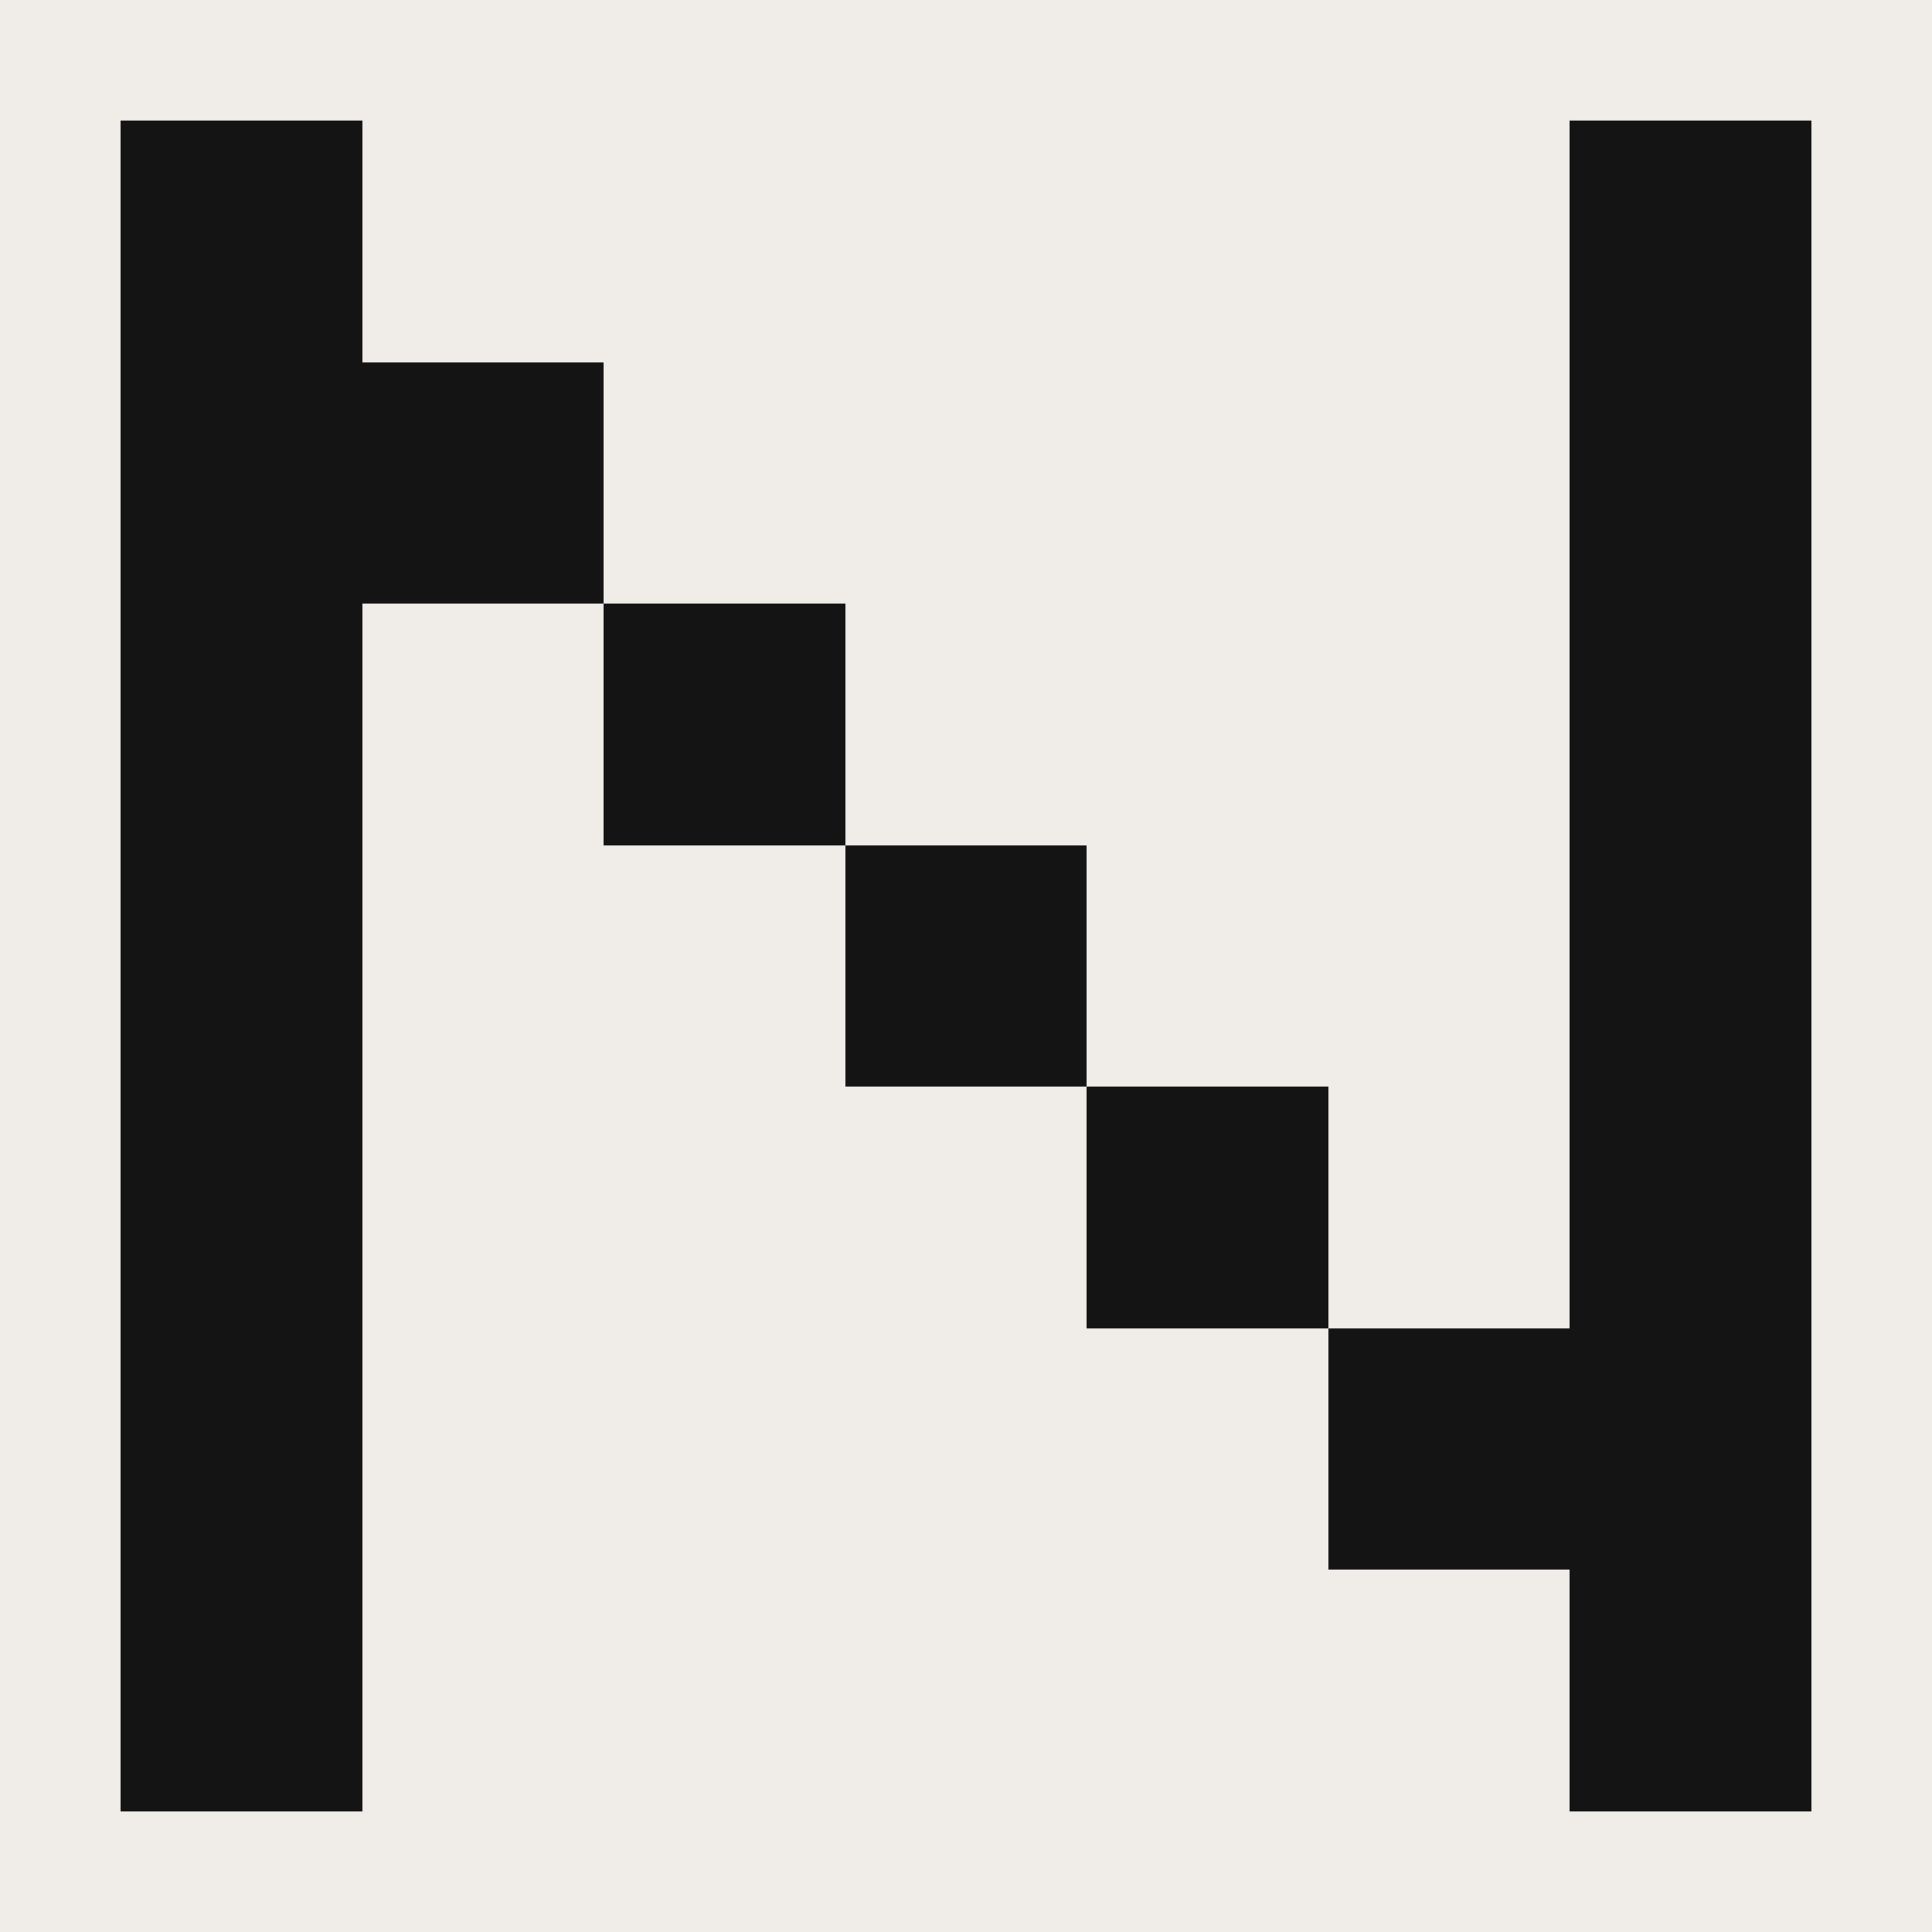
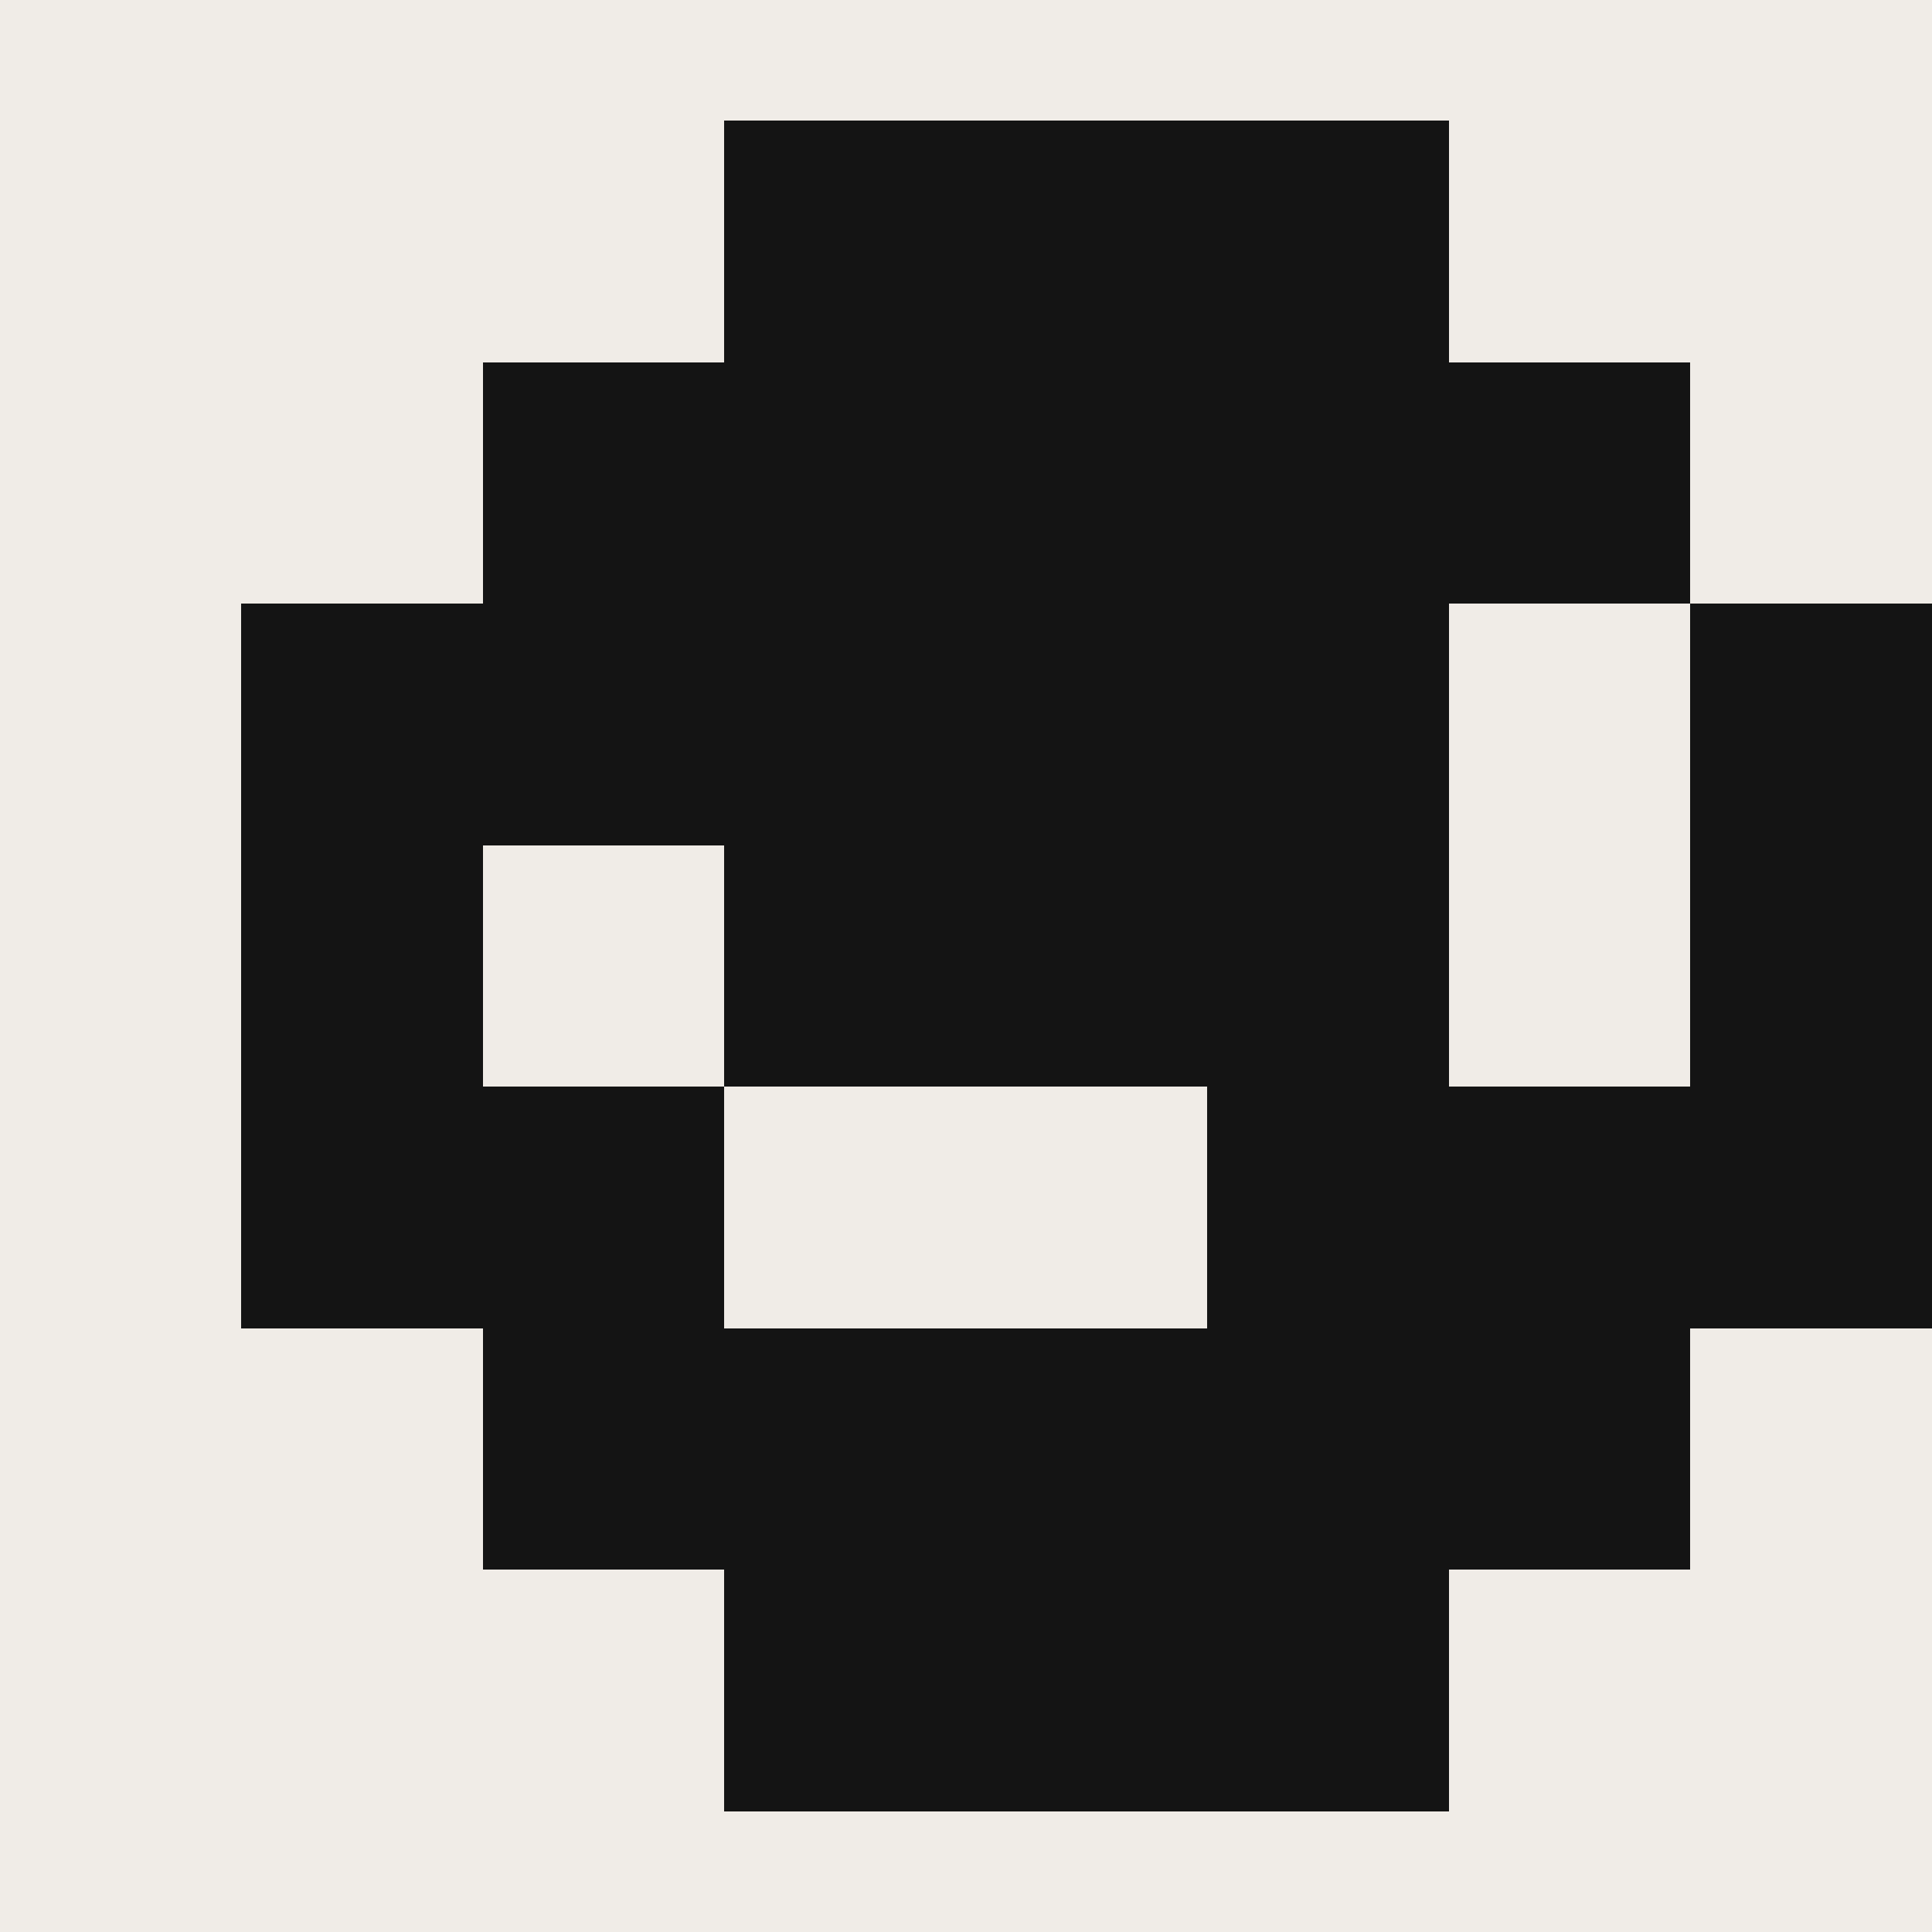
<svg xmlns="http://www.w3.org/2000/svg" viewBox="0 0 32 32" shape-rendering="crispEdges">
  <rect width="32" height="32" fill="#f0ece7" />
-   <rect x="2" y="2" width="4" height="4" fill="#141414" />
-   <rect x="2" y="6" width="4" height="4" fill="#141414" />
-   <rect x="2" y="10" width="4" height="4" fill="#141414" />
-   <rect x="2" y="14" width="4" height="4" fill="#141414" />
-   <rect x="2" y="18" width="4" height="4" fill="#141414" />
-   <rect x="2" y="22" width="4" height="4" fill="#141414" />
-   <rect x="2" y="26" width="4" height="4" fill="#141414" />
-   <rect x="6" y="6" width="4" height="4" fill="#141414" />
-   <rect x="10" y="10" width="4" height="4" fill="#141414" />
-   <rect x="14" y="14" width="4" height="4" fill="#141414" />
-   <rect x="18" y="18" width="4" height="4" fill="#141414" />
-   <rect x="22" y="22" width="4" height="4" fill="#141414" />
-   <rect x="26" y="2" width="4" height="4" fill="#141414" />
-   <rect x="26" y="6" width="4" height="4" fill="#141414" />
-   <rect x="26" y="10" width="4" height="4" fill="#141414" />
-   <rect x="26" y="14" width="4" height="4" fill="#141414" />
-   <rect x="26" y="18" width="4" height="4" fill="#141414" />
-   <rect x="26" y="22" width="4" height="4" fill="#141414" />
-   <rect x="26" y="26" width="4" height="4" fill="#141414" />
+   <rect x="12" y="2" width="4" height="4" fill="#141414" />
+   <rect x="16" y="2" width="4" height="4" fill="#141414" />
+   <rect x="20" y="2" width="4" height="4" fill="#141414" />
+   <rect x="8" y="6" width="4" height="4" fill="#141414" />
+   <rect x="12" y="6" width="4" height="4" fill="#141414" />
+   <rect x="16" y="6" width="4" height="4" fill="#141414" />
+   <rect x="20" y="6" width="4" height="4" fill="#141414" />
+   <rect x="24" y="6" width="4" height="4" fill="#141414" />
+   <rect x="4" y="10" width="4" height="4" fill="#141414" />
+   <rect x="8" y="10" width="4" height="4" fill="#141414" />
+   <rect x="12" y="10" width="4" height="4" fill="#141414" />
+   <rect x="16" y="10" width="4" height="4" fill="#141414" />
+   <rect x="20" y="10" width="4" height="4" fill="#141414" />
+   <rect x="24" y="10" width="4" height="4" fill="#141414" />
+   <rect x="28" y="10" width="4" height="4" fill="#141414" />
+   <rect x="4" y="14" width="4" height="4" fill="#141414" />
+   <rect x="8" y="14" width="4" height="4" fill="#141414" />
+   <rect x="12" y="14" width="4" height="4" fill="#141414" />
+   <rect x="16" y="14" width="4" height="4" fill="#141414" />
+   <rect x="20" y="14" width="4" height="4" fill="#141414" />
+   <rect x="24" y="14" width="4" height="4" fill="#141414" />
+   <rect x="28" y="14" width="4" height="4" fill="#141414" />
+   <rect x="4" y="18" width="4" height="4" fill="#141414" />
+   <rect x="8" y="18" width="4" height="4" fill="#141414" />
+   <rect x="12" y="18" width="4" height="4" fill="#141414" />
+   <rect x="16" y="18" width="4" height="4" fill="#141414" />
+   <rect x="20" y="18" width="4" height="4" fill="#141414" />
+   <rect x="24" y="18" width="4" height="4" fill="#141414" />
+   <rect x="28" y="18" width="4" height="4" fill="#141414" />
+   <rect x="8" y="22" width="4" height="4" fill="#141414" />
+   <rect x="12" y="22" width="4" height="4" fill="#141414" />
+   <rect x="16" y="22" width="4" height="4" fill="#141414" />
+   <rect x="20" y="22" width="4" height="4" fill="#141414" />
+   <rect x="24" y="22" width="4" height="4" fill="#141414" />
+   <rect x="12" y="26" width="4" height="4" fill="#141414" />
+   <rect x="16" y="26" width="4" height="4" fill="#141414" />
+   <rect x="20" y="26" width="4" height="4" fill="#141414" />
+   <rect x="8" y="14" width="4" height="4" fill="#f0ece7" />
+   <rect x="24" y="10" width="4" height="4" fill="#f0ece7" />
+   <rect x="24" y="14" width="4" height="4" fill="#f0ece7" />
+   <rect x="12" y="18" width="4" height="4" fill="#f0ece7" />
+   <rect x="16" y="18" width="4" height="4" fill="#f0ece7" />
</svg>
